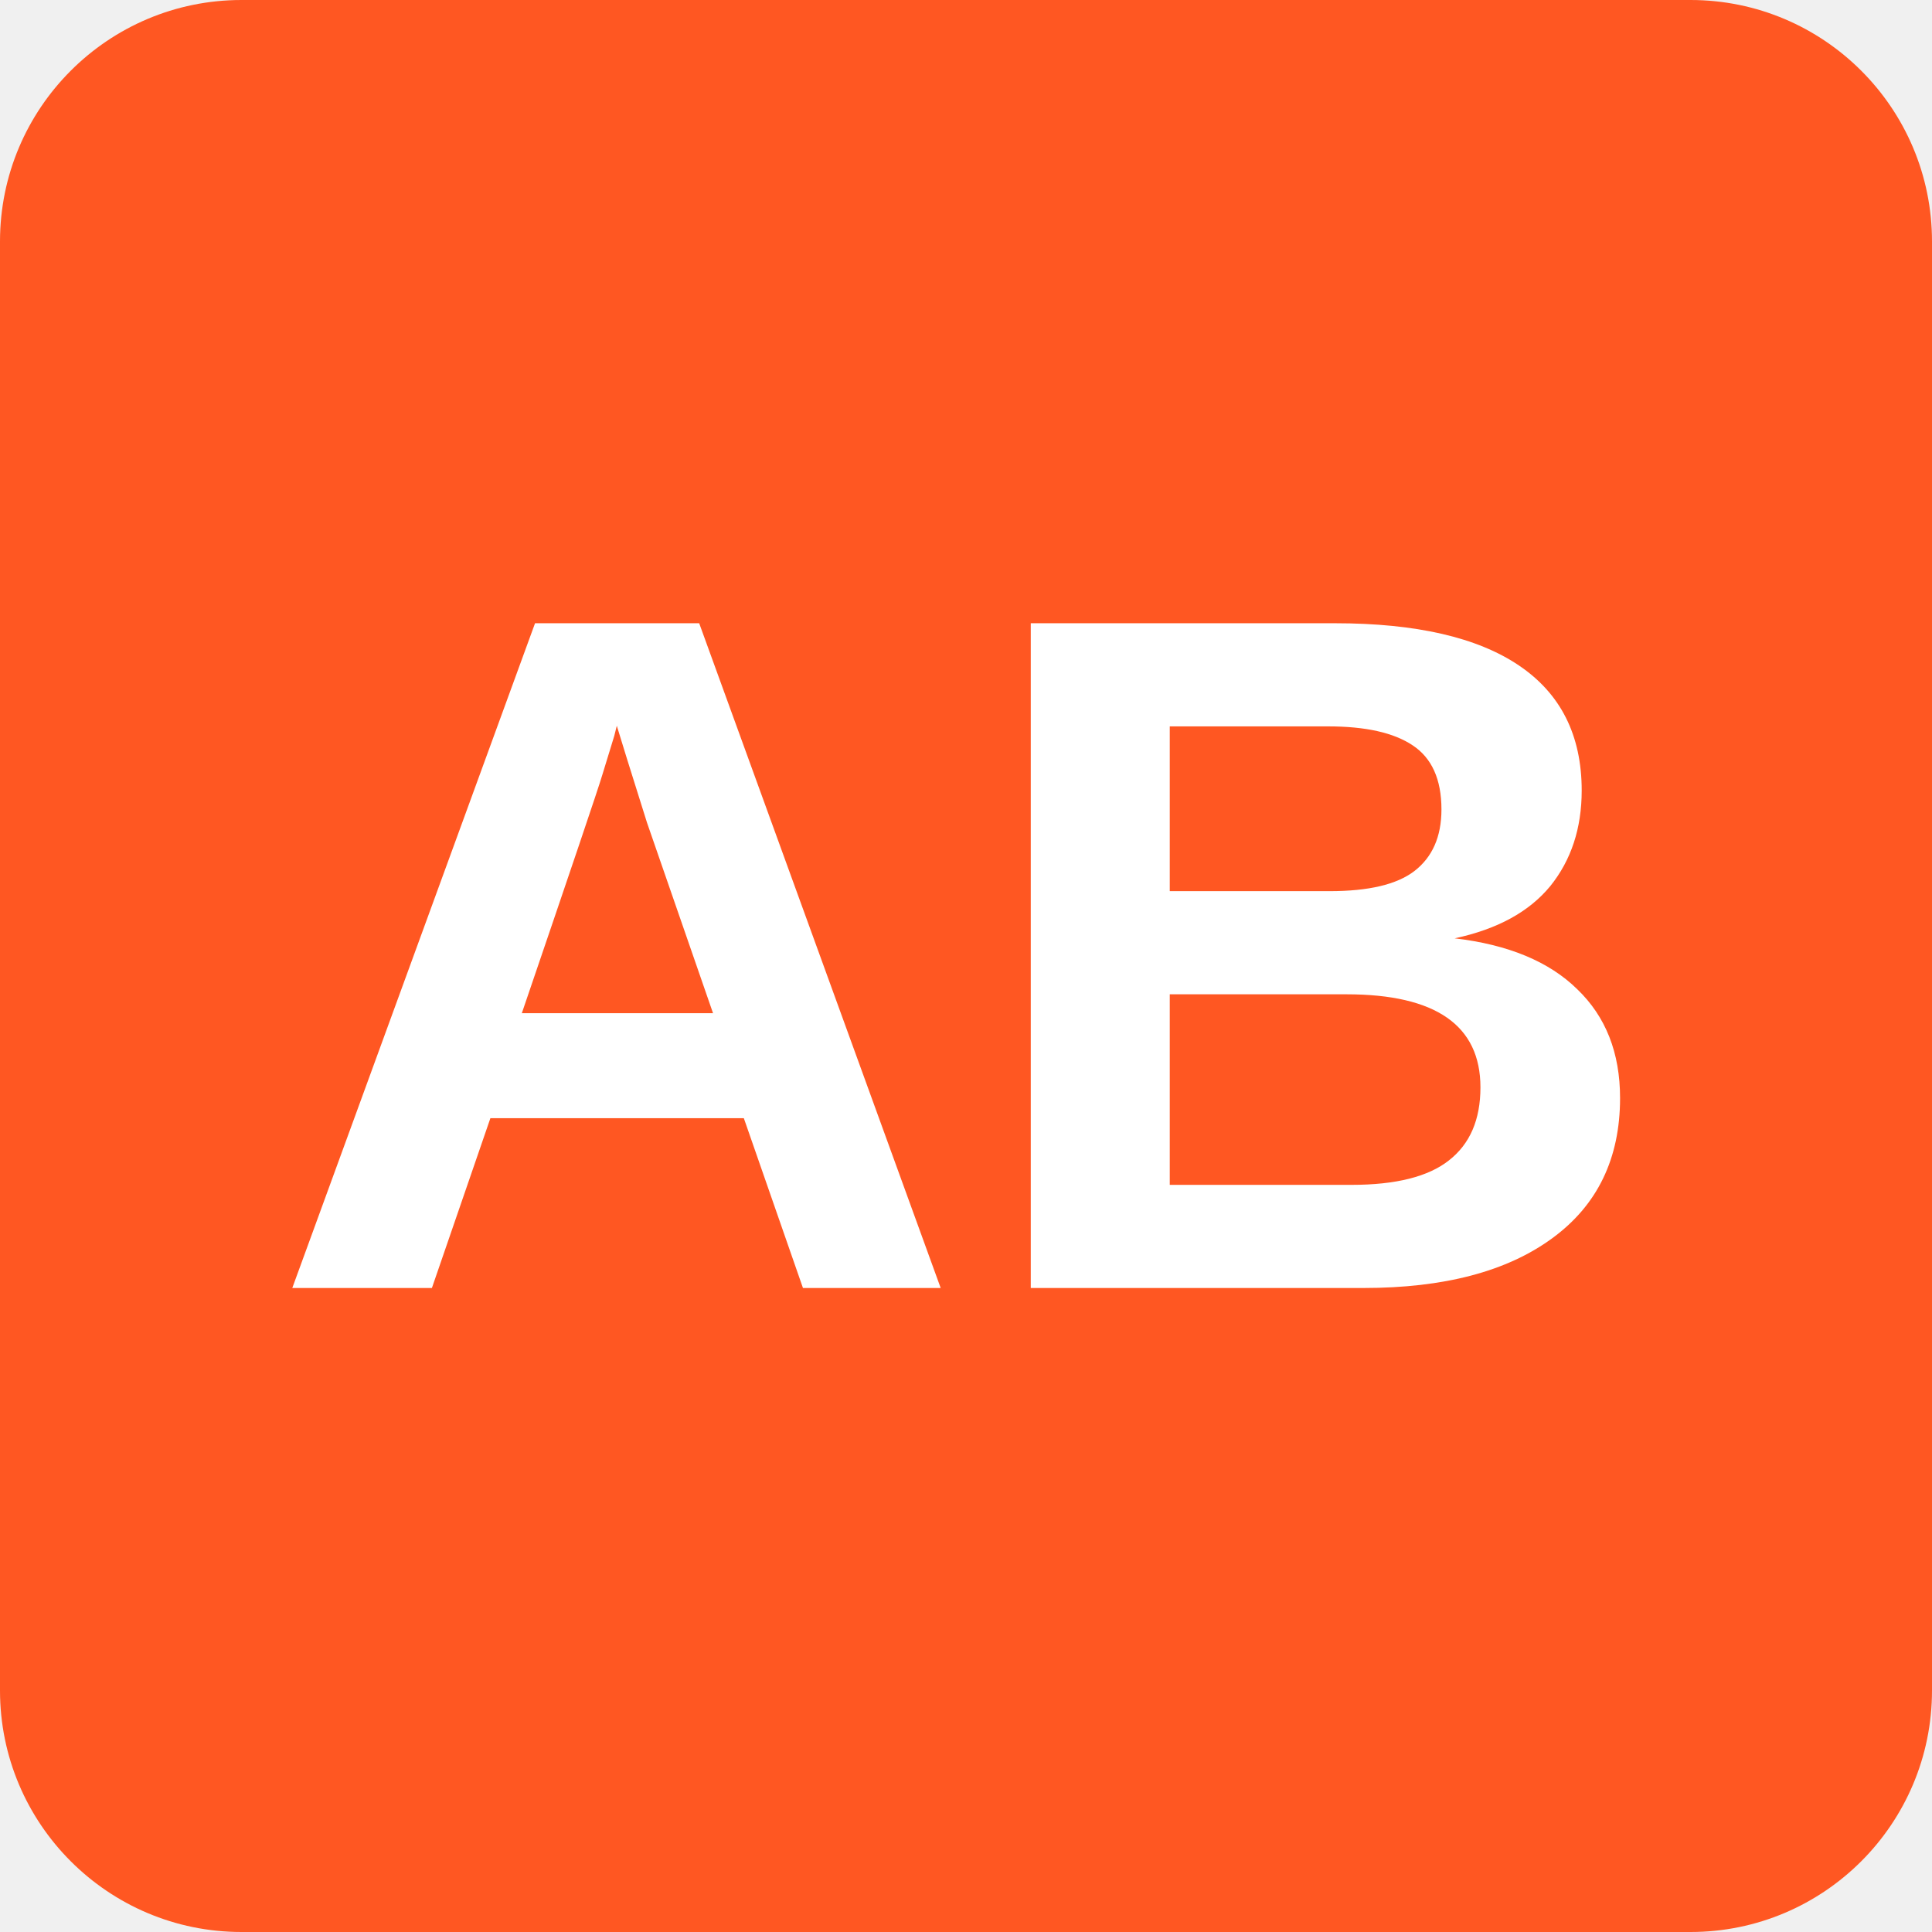
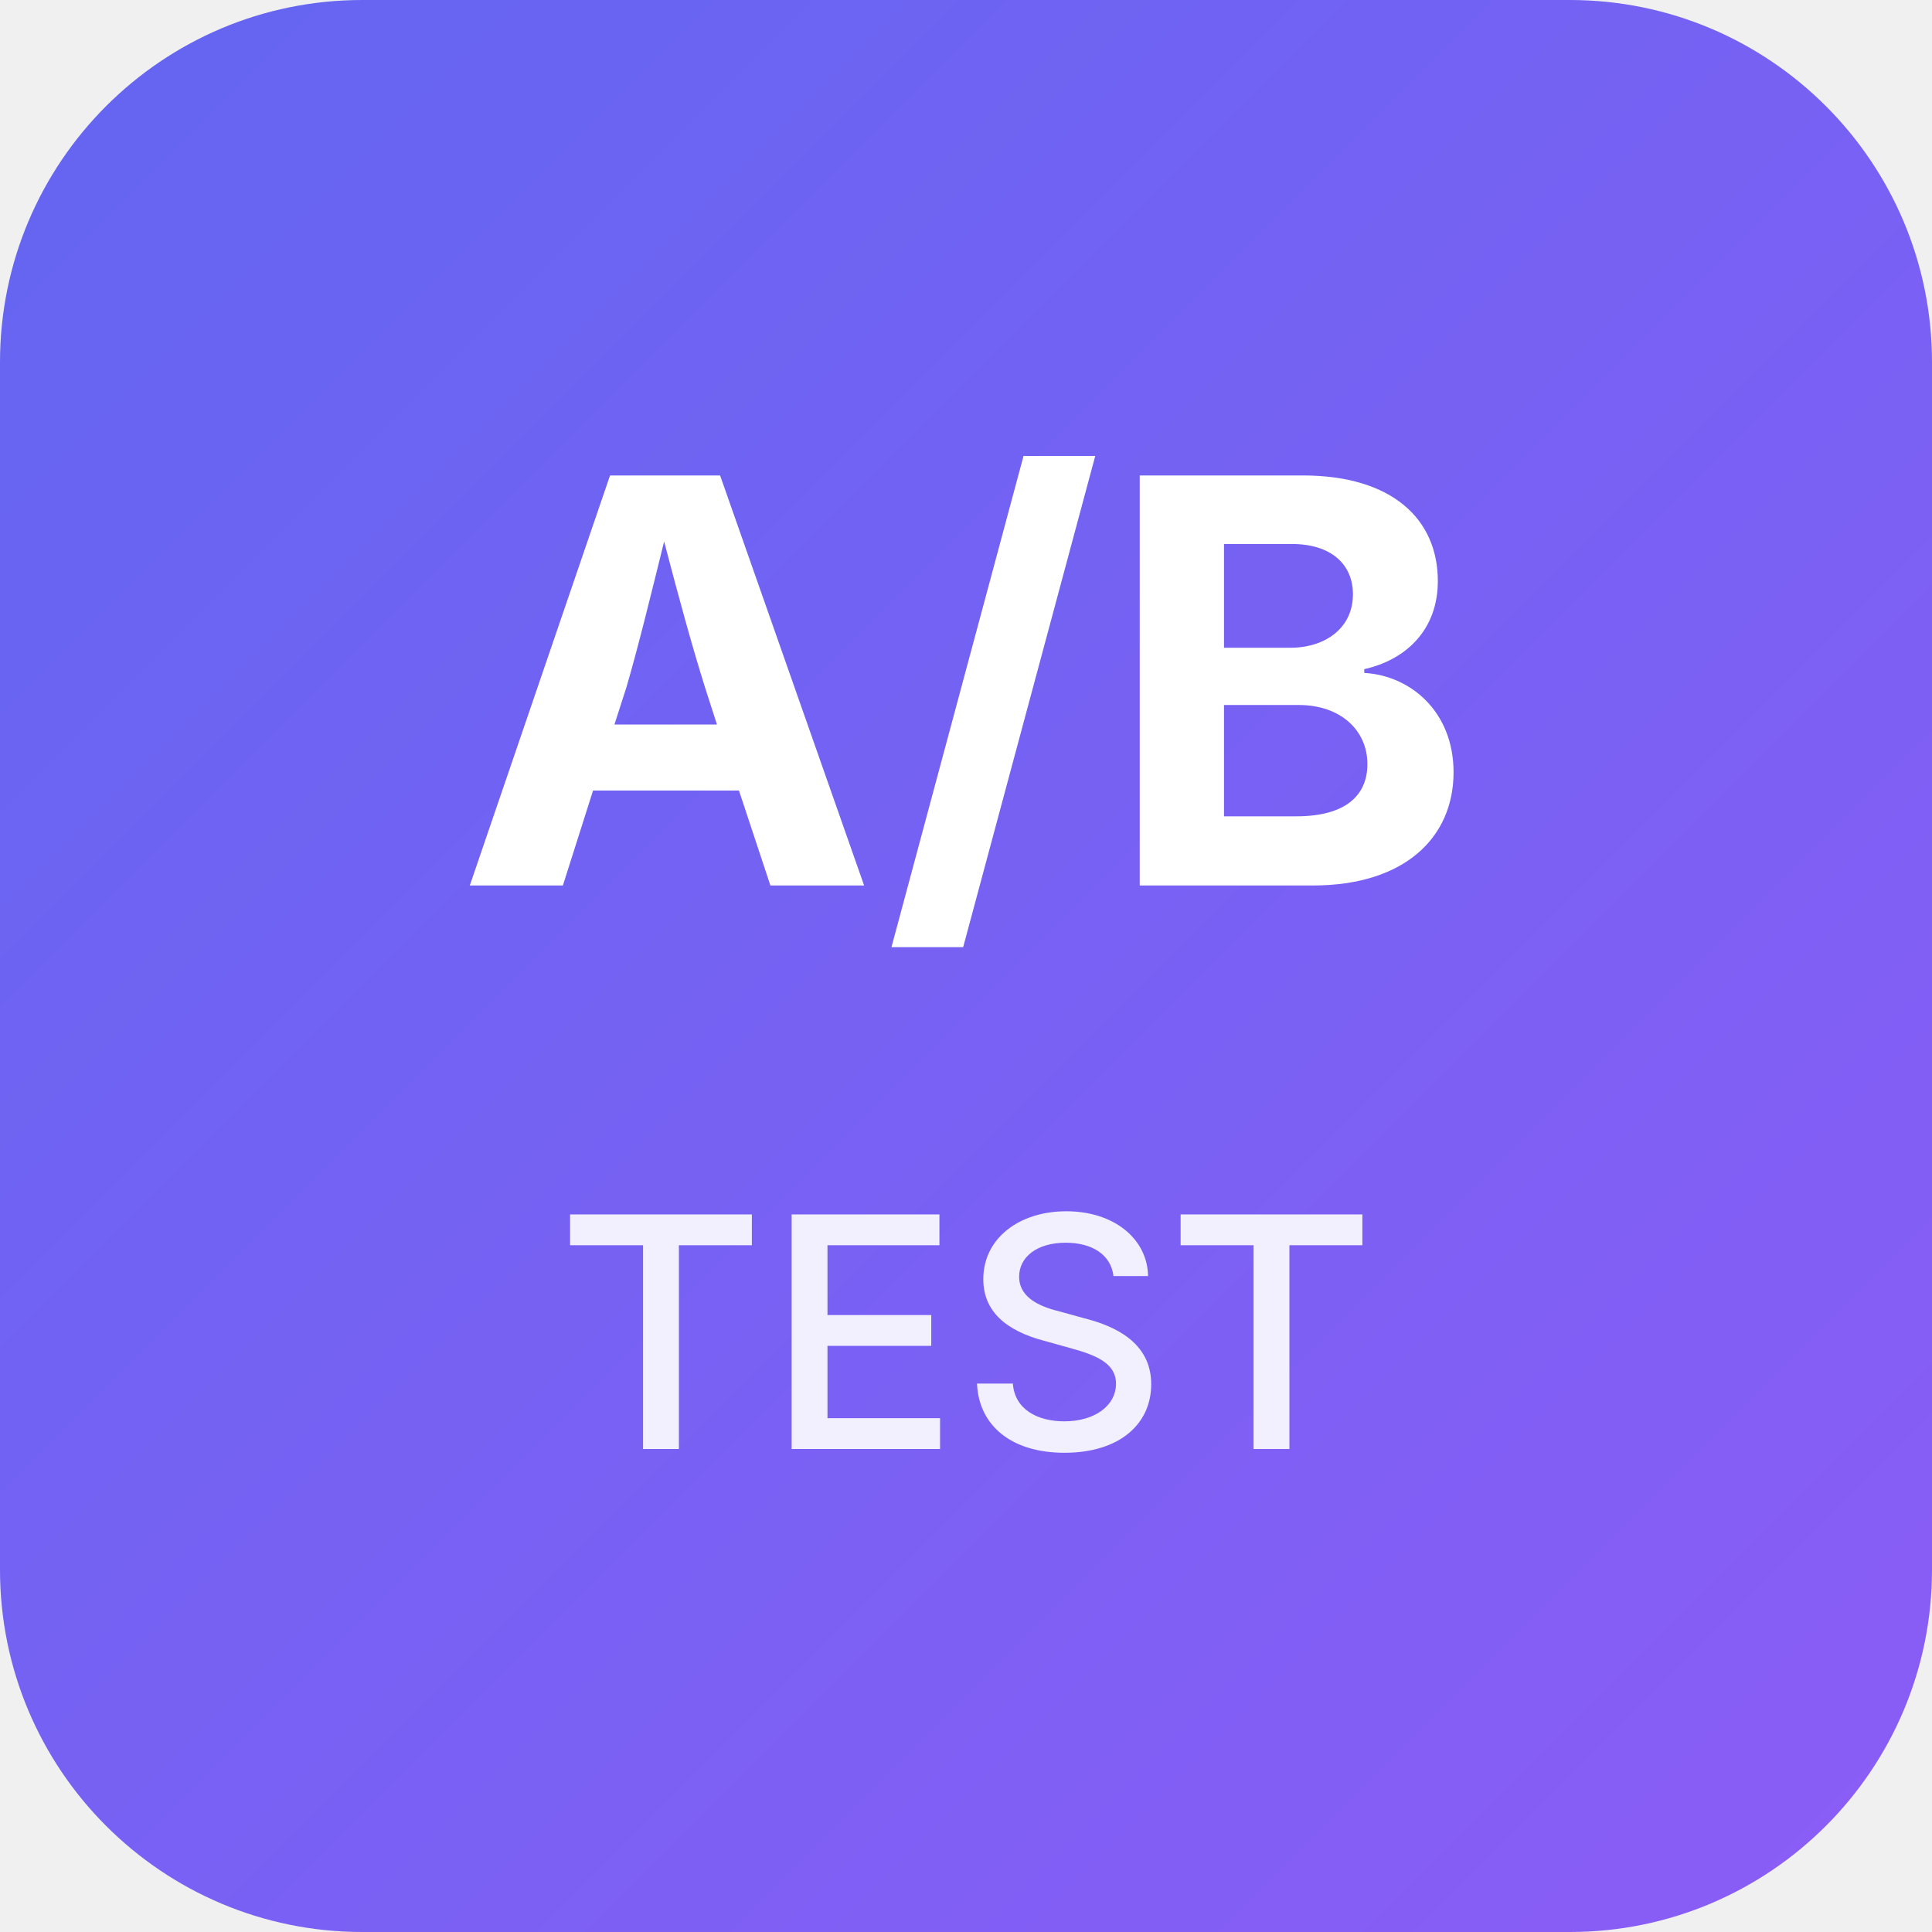
<svg xmlns="http://www.w3.org/2000/svg" width="48" height="48" viewBox="0 0 48 48">
-   <rect width="48" height="48" rx="6" fill="#FF5722" />
-   <text x="24" y="32" font-size="24" font-family="Arial" fill="white" text-anchor="middle" font-weight="bold">AB</text>
+   <defs>
+     <linearGradient id="bg" x1="0%" y1="0%" x2="100%" y2="100%">
+       <stop offset="0%" style="stop-color:#6366F1" />
+       <stop offset="100%" style="stop-color:#8B5CF6" />
+     </linearGradient>
+   </defs>
+   <rect width="48" height="48" rx="9" fill="url(#bg)" />
+   <text x="24" y="22" font-size="14" font-family="system-ui, -apple-system, sans-serif" fill="white" text-anchor="middle" font-weight="700">A/B</text>
+   <text x="24" y="36" font-size="8" font-family="system-ui, -apple-system, sans-serif" fill="rgba(255,255,255,0.9)" text-anchor="middle" font-weight="500">TEST</text>
</svg>
